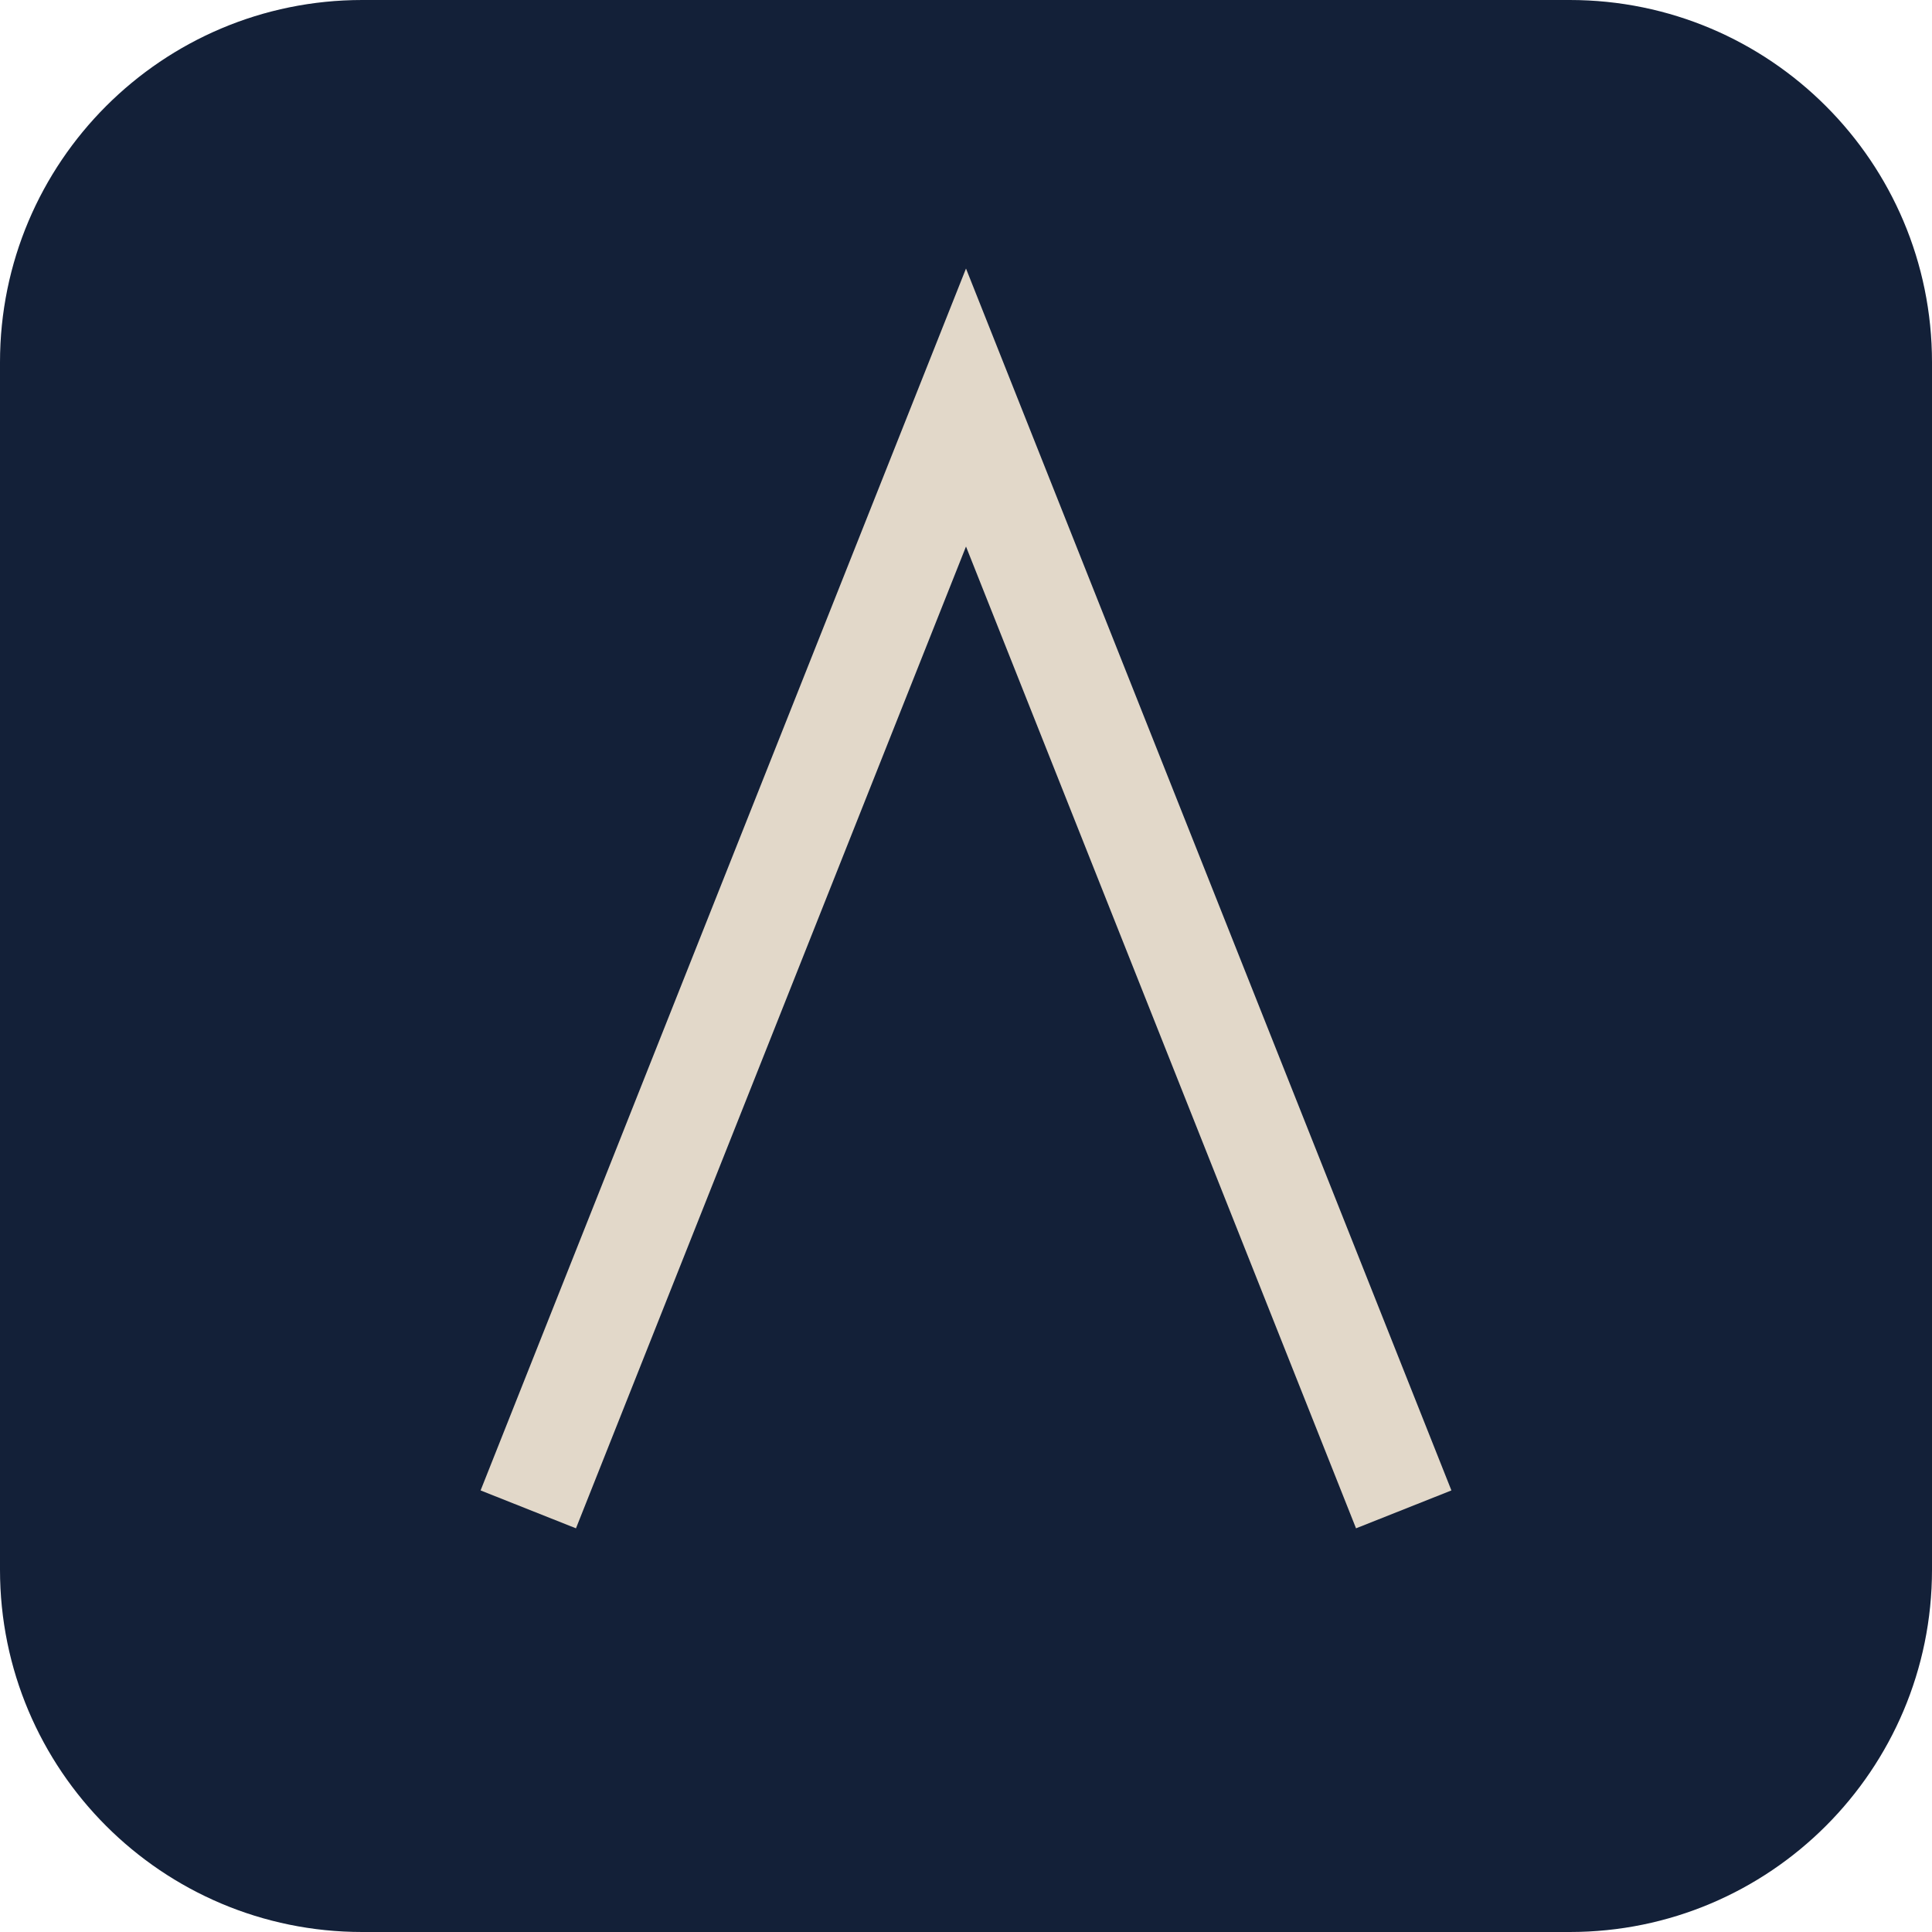
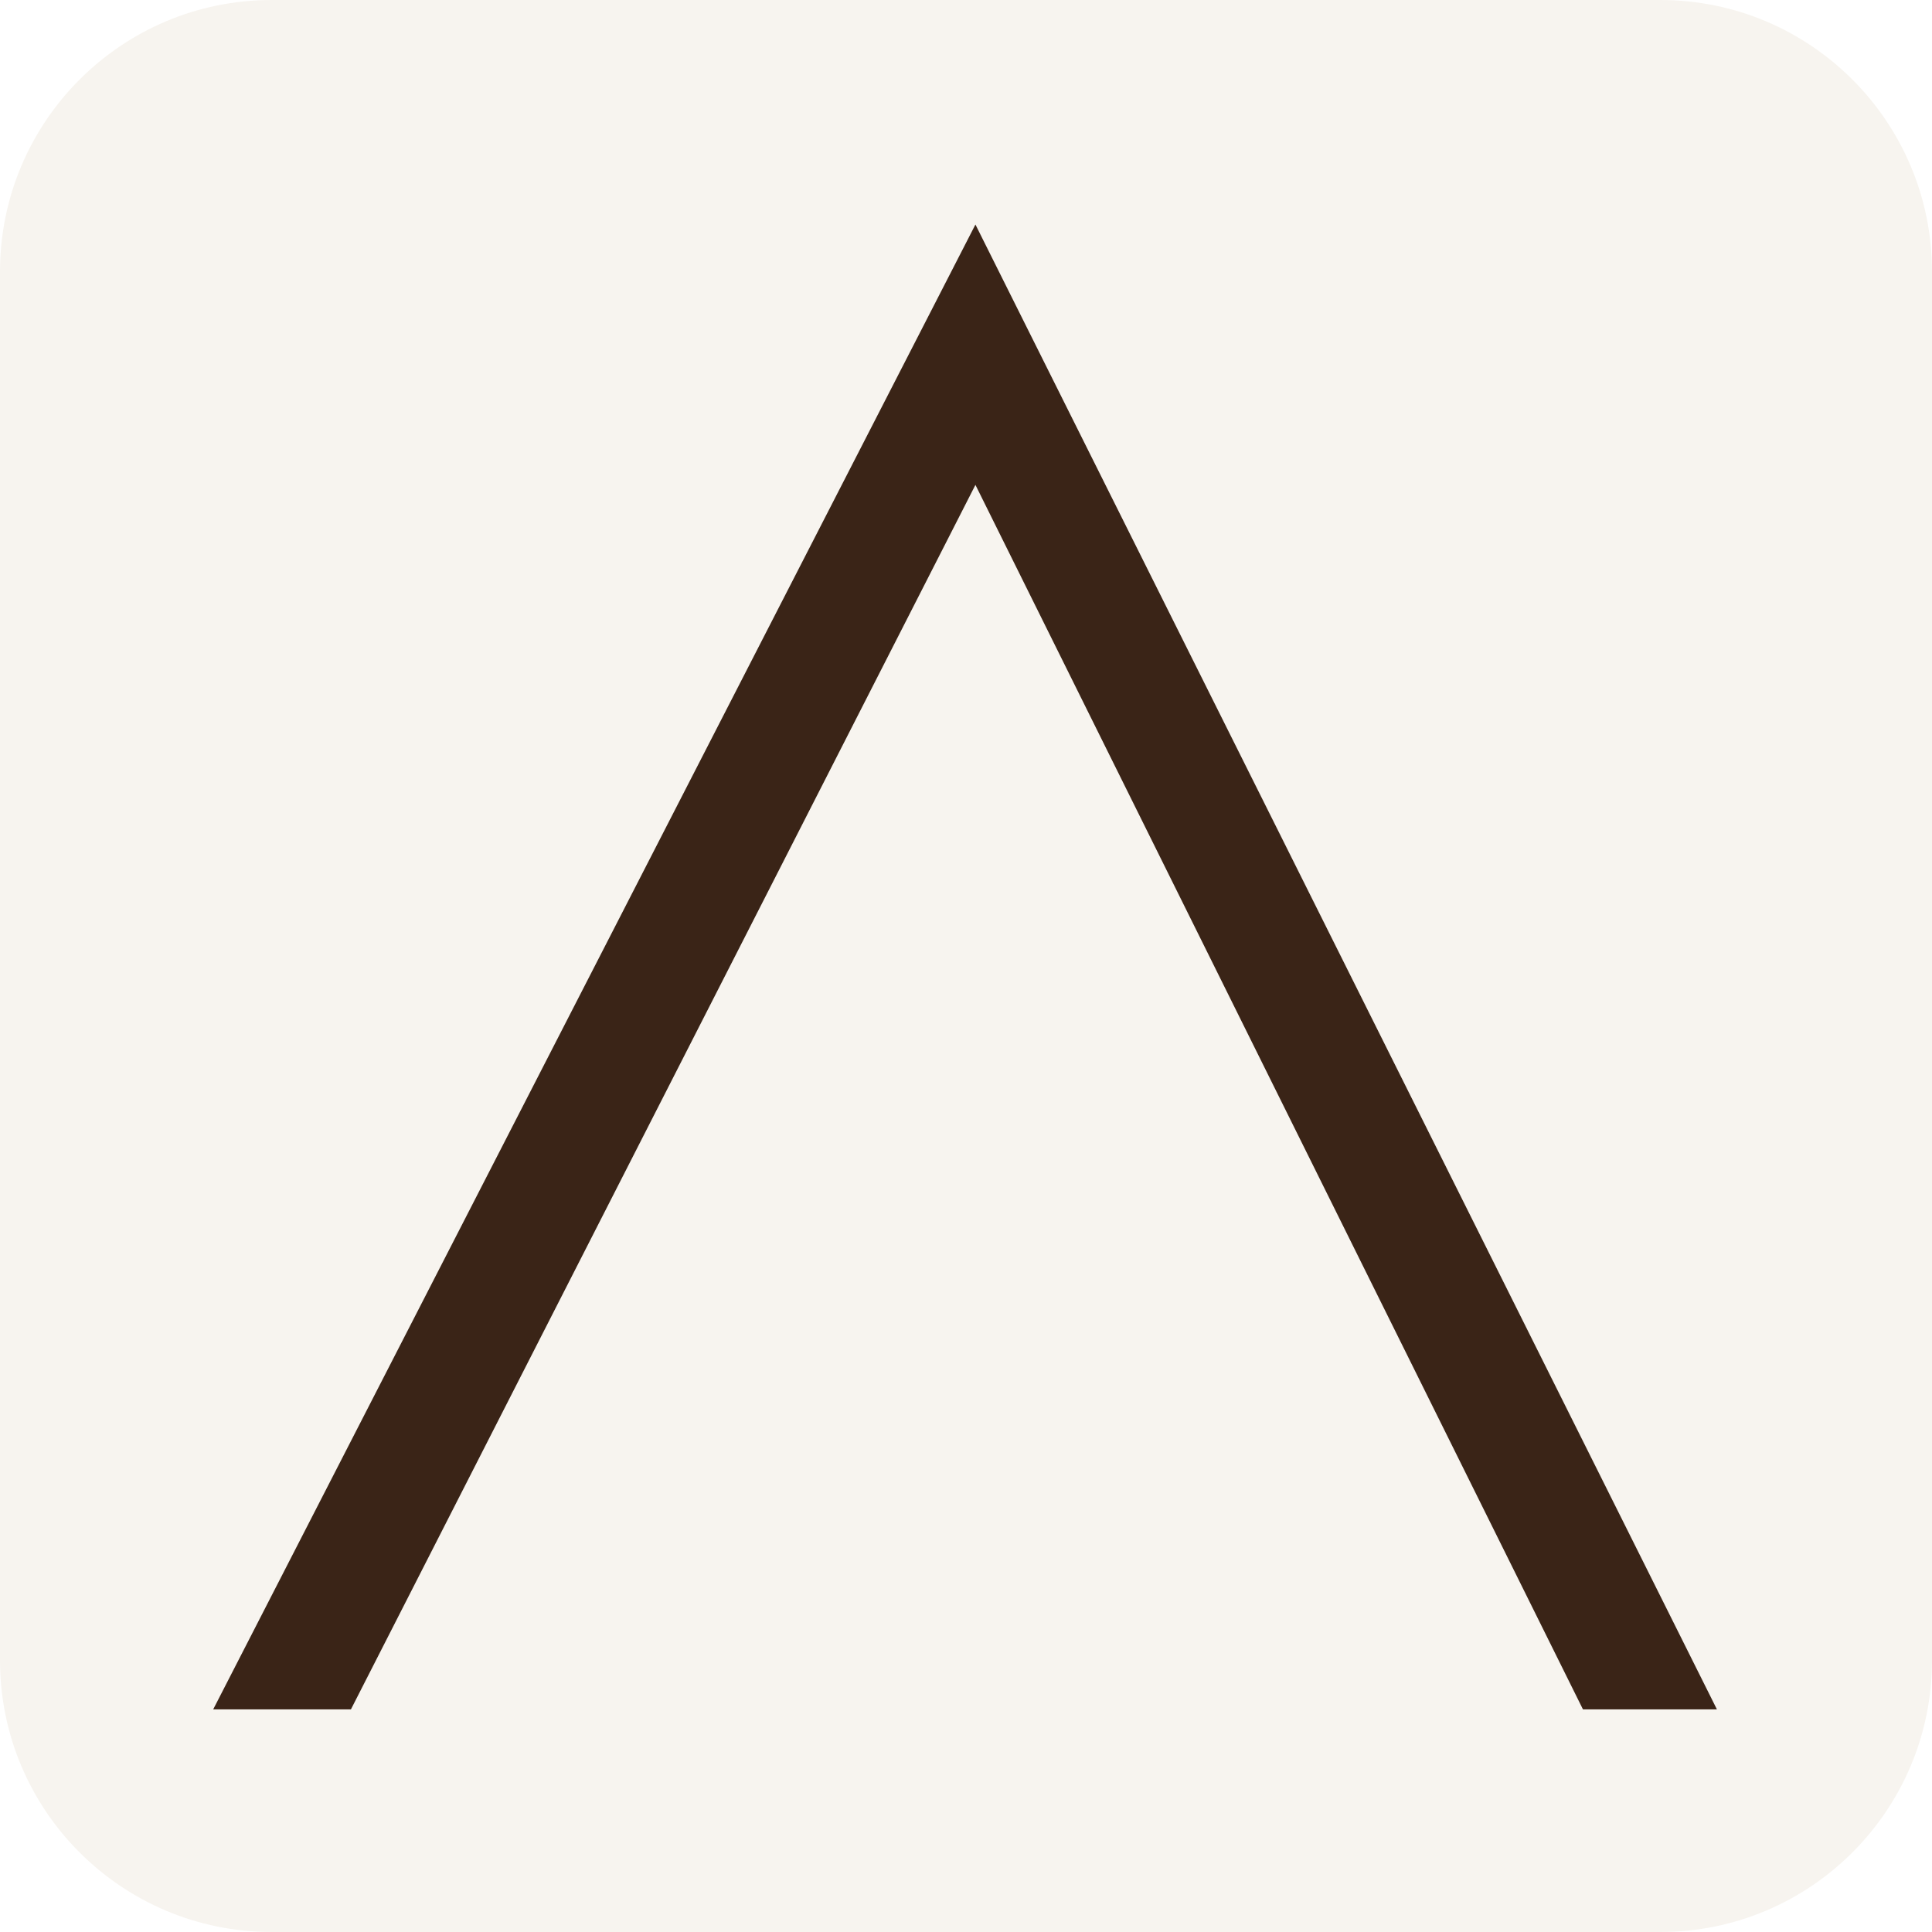
- <svg xmlns="http://www.w3.org/2000/svg" viewBox="0 0 64 64">
-   <rect width="64" height="64" rx="12" fill="#132038" />
-   <path d="M17.5 50 L32 13.5 L46.5 50" fill="none" stroke="#e2d8c9" stroke-width="3.4" stroke-linejoin="miter" stroke-miterlimit="10" />
+ <svg xmlns="http://www.w3.org/2000/svg" viewBox="0 0 512 512">
+   <rect width="512" height="512" rx="72" fill="#f7f4ef" />
+   <path d="M56.5 453 L258.5 59.5 L455 453 L419.5 453 L258.5 128.5 L93 453 Z" fill="#3a2417" />
</svg>
